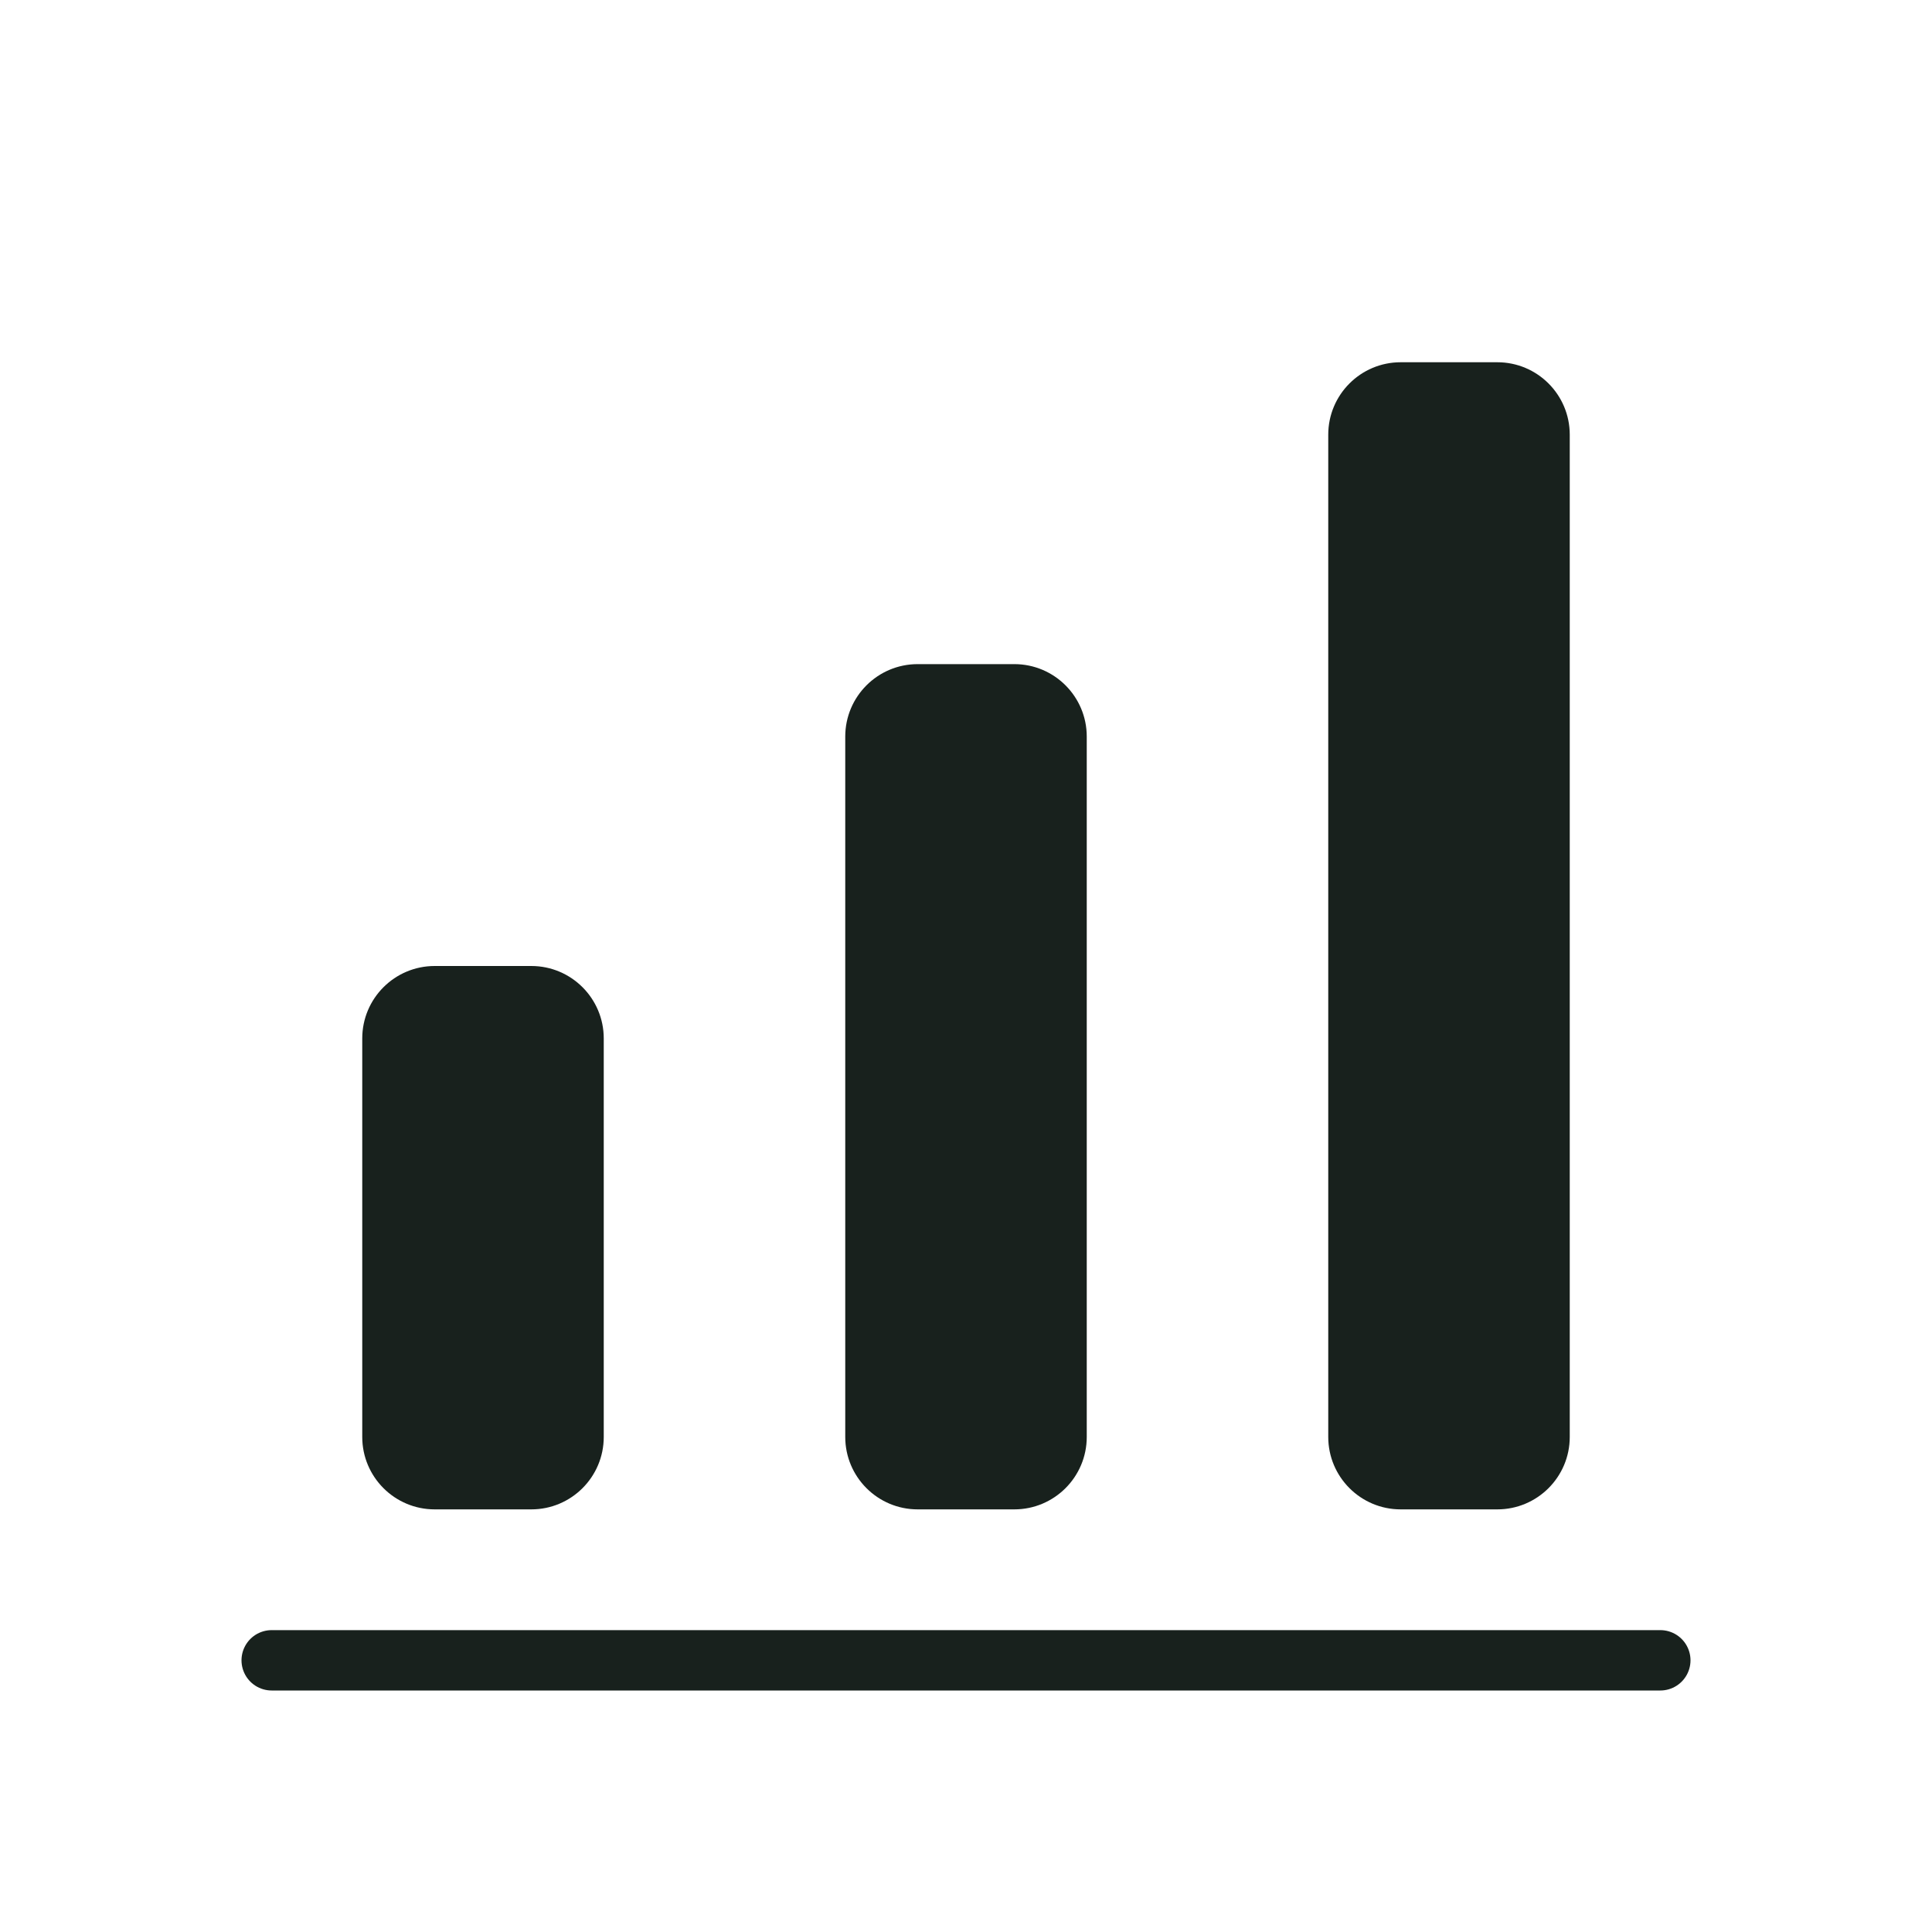
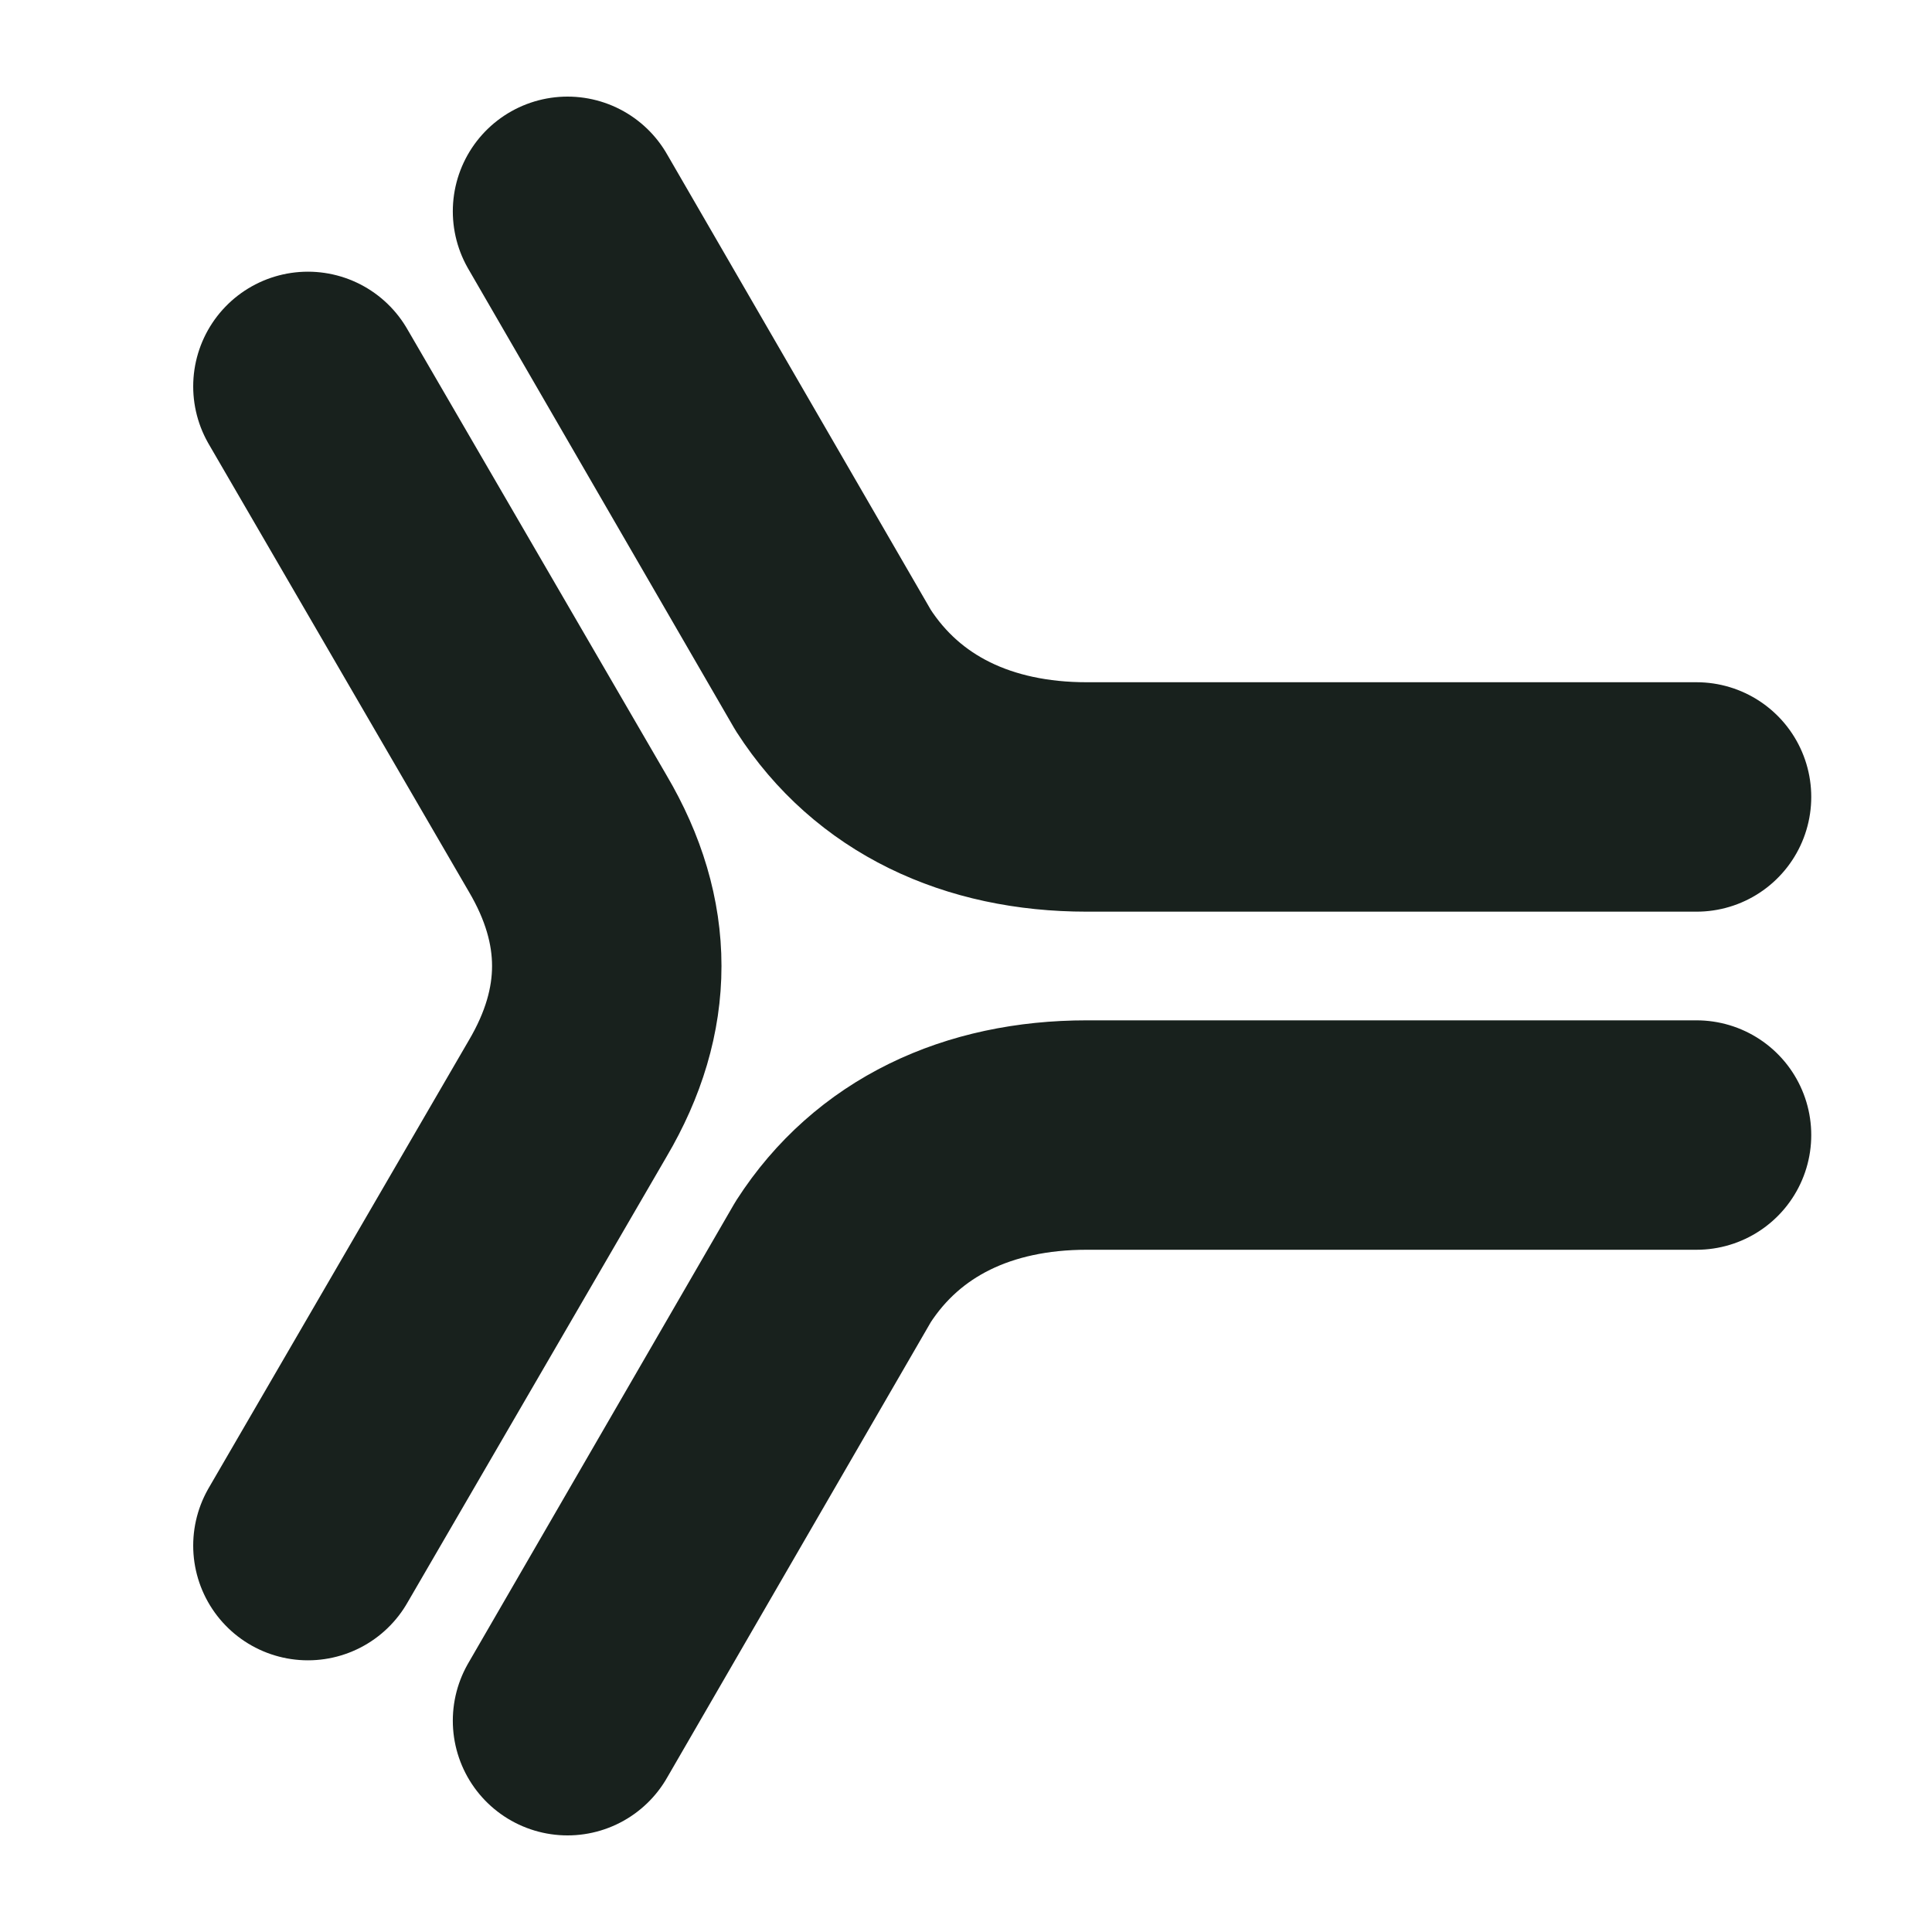
- <svg xmlns="http://www.w3.org/2000/svg" viewBox="0 0 32 32" fill="none">
-   <g fill="#18211D">
-     <rect x="6" y="16" width="4" height="9" rx="1.2" />
-     <rect x="14" y="11" width="4" height="14" rx="1.2" />
-     <rect x="22" y="6" width="4" height="19" rx="1.2" />
-   </g>
-   <path d="M4.5 27.5h23" stroke="#18211D" stroke-linecap="round" />
+ <svg xmlns="http://www.w3.org/2000/svg" viewBox="0 0 32 32">
+   <path d="M9.4 3.5 13.8 11.1C14.7 12.5 16.2 13.2 18 13.2H28.1M9.4 28.5 13.8 20.9C14.7 19.5 16.2 18.8 18 18.8H28.1M5.1 6.4 9.4 13.8Q10.7 16 9.4 18.2L5.1 25.6" fill="none" stroke="#18211D" stroke-width="3.8" stroke-linecap="round" stroke-linejoin="round" />
</svg>
